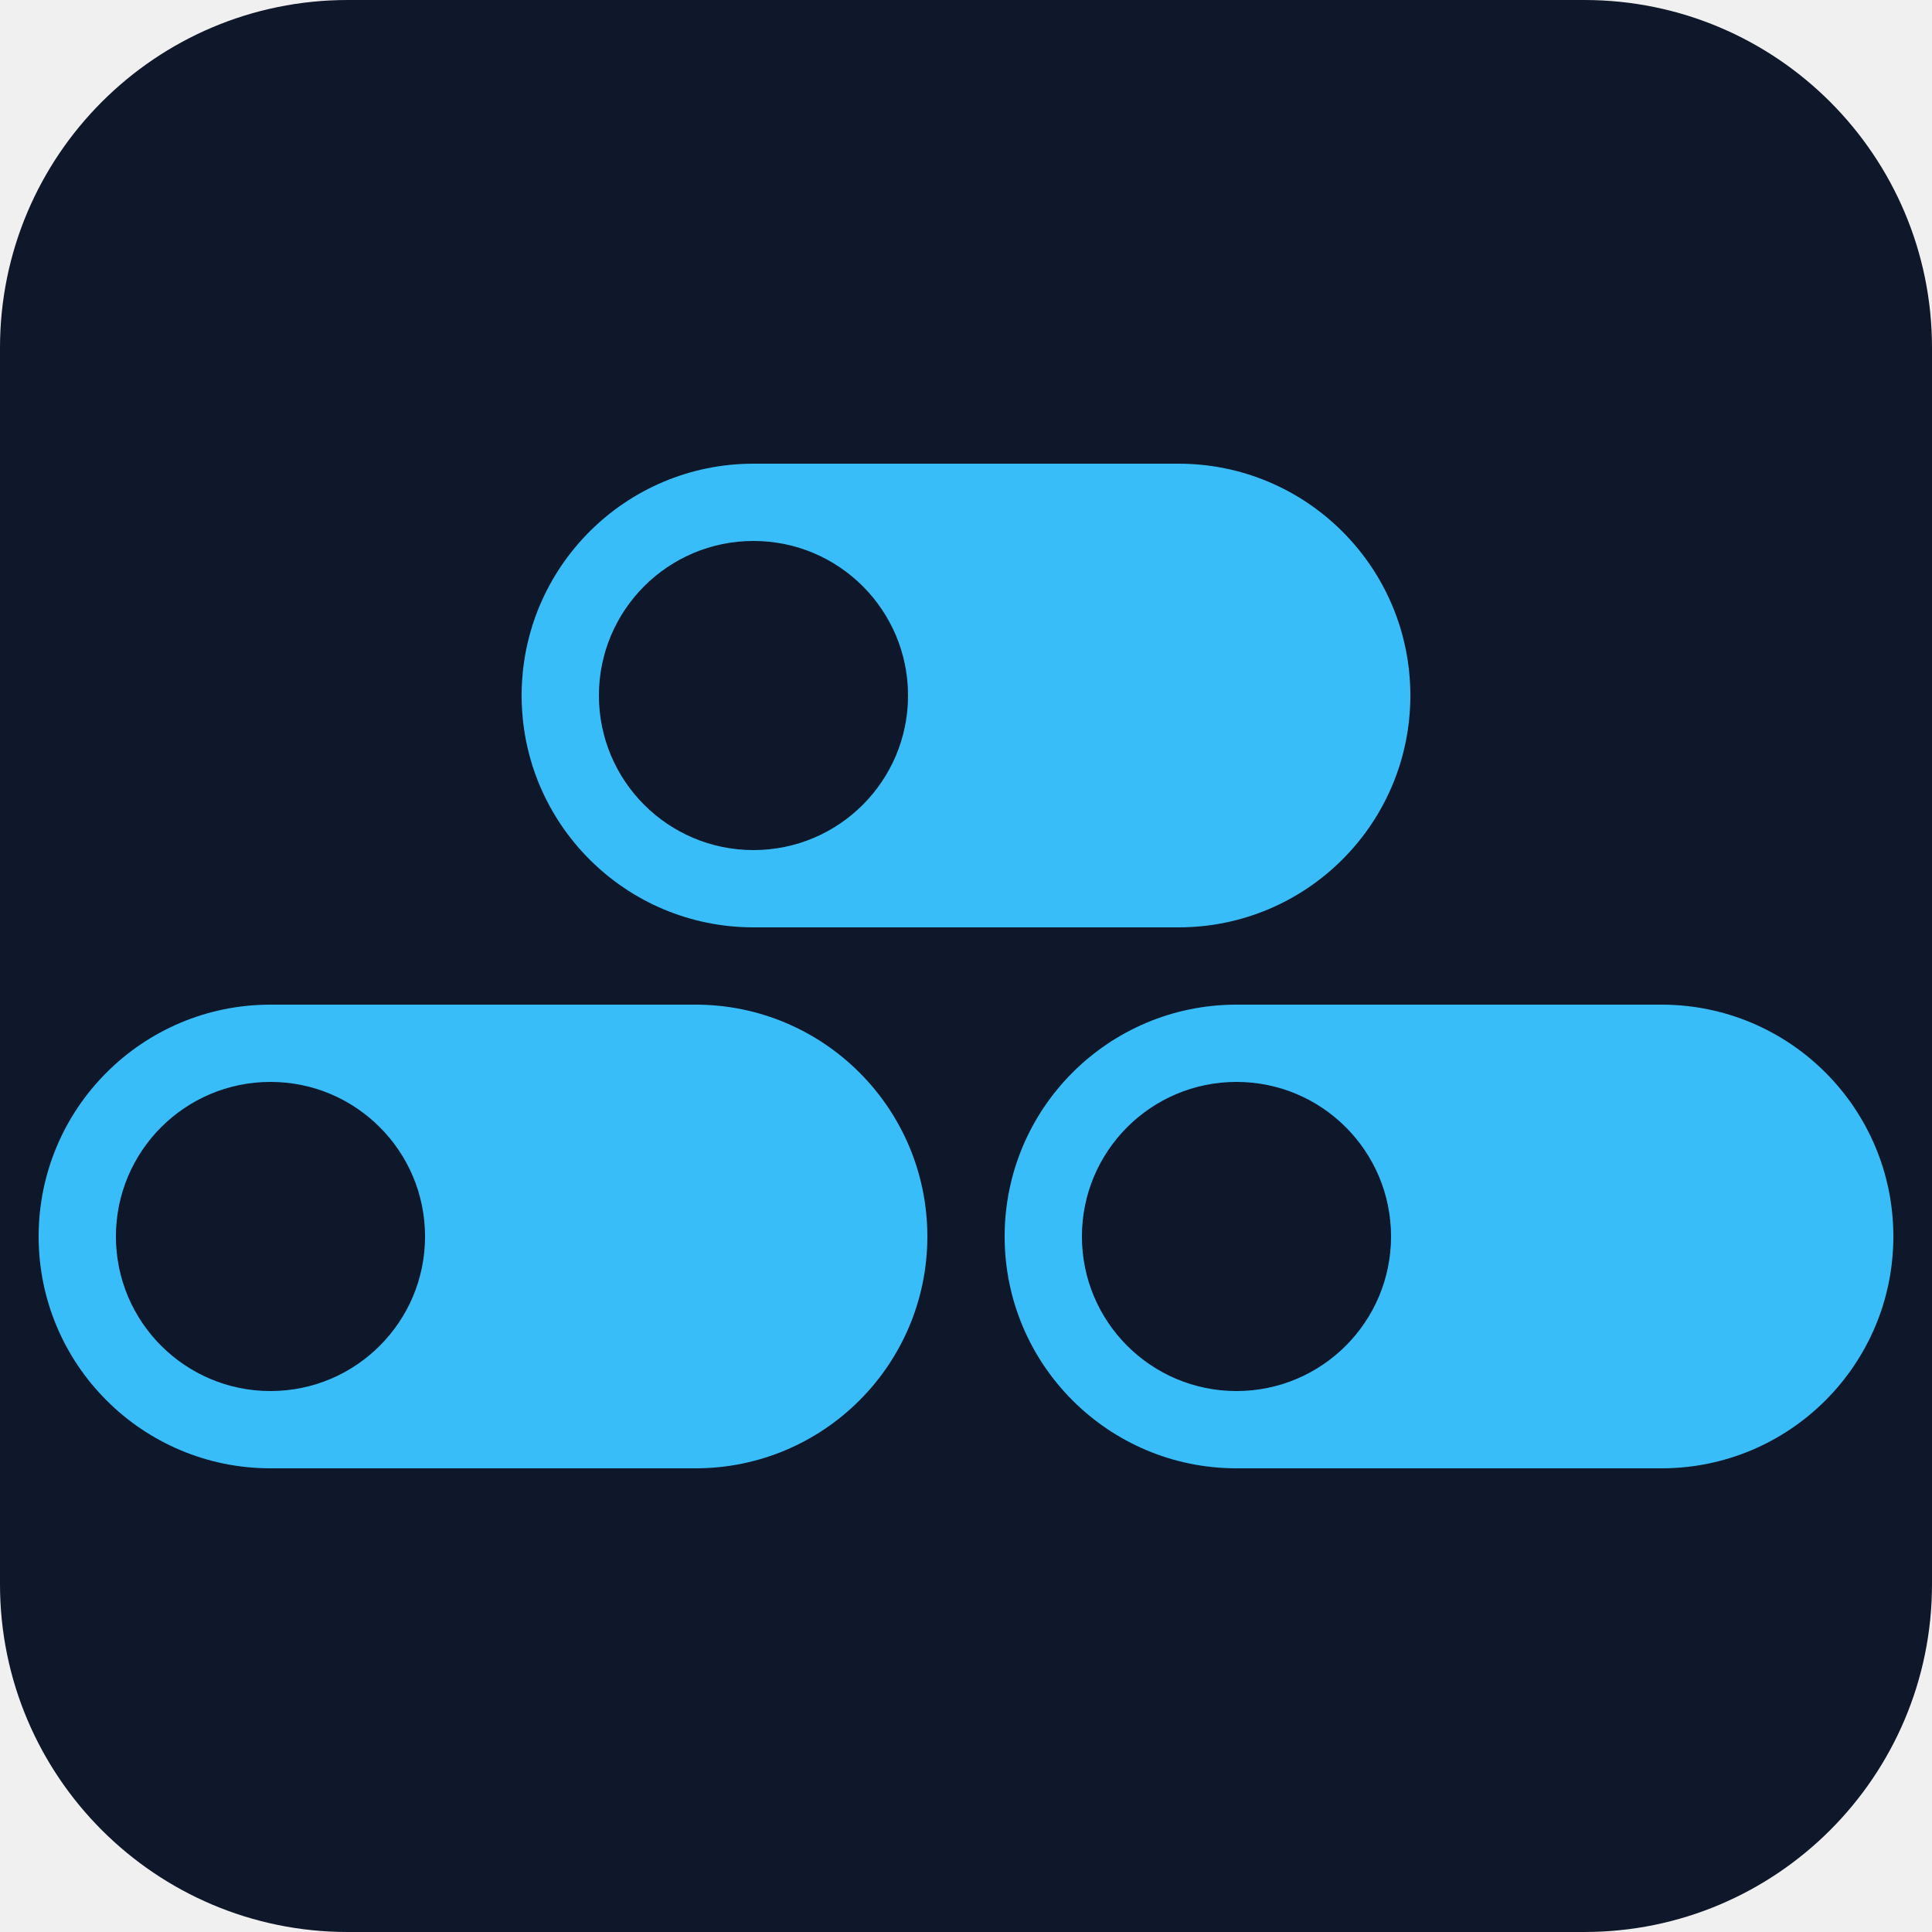
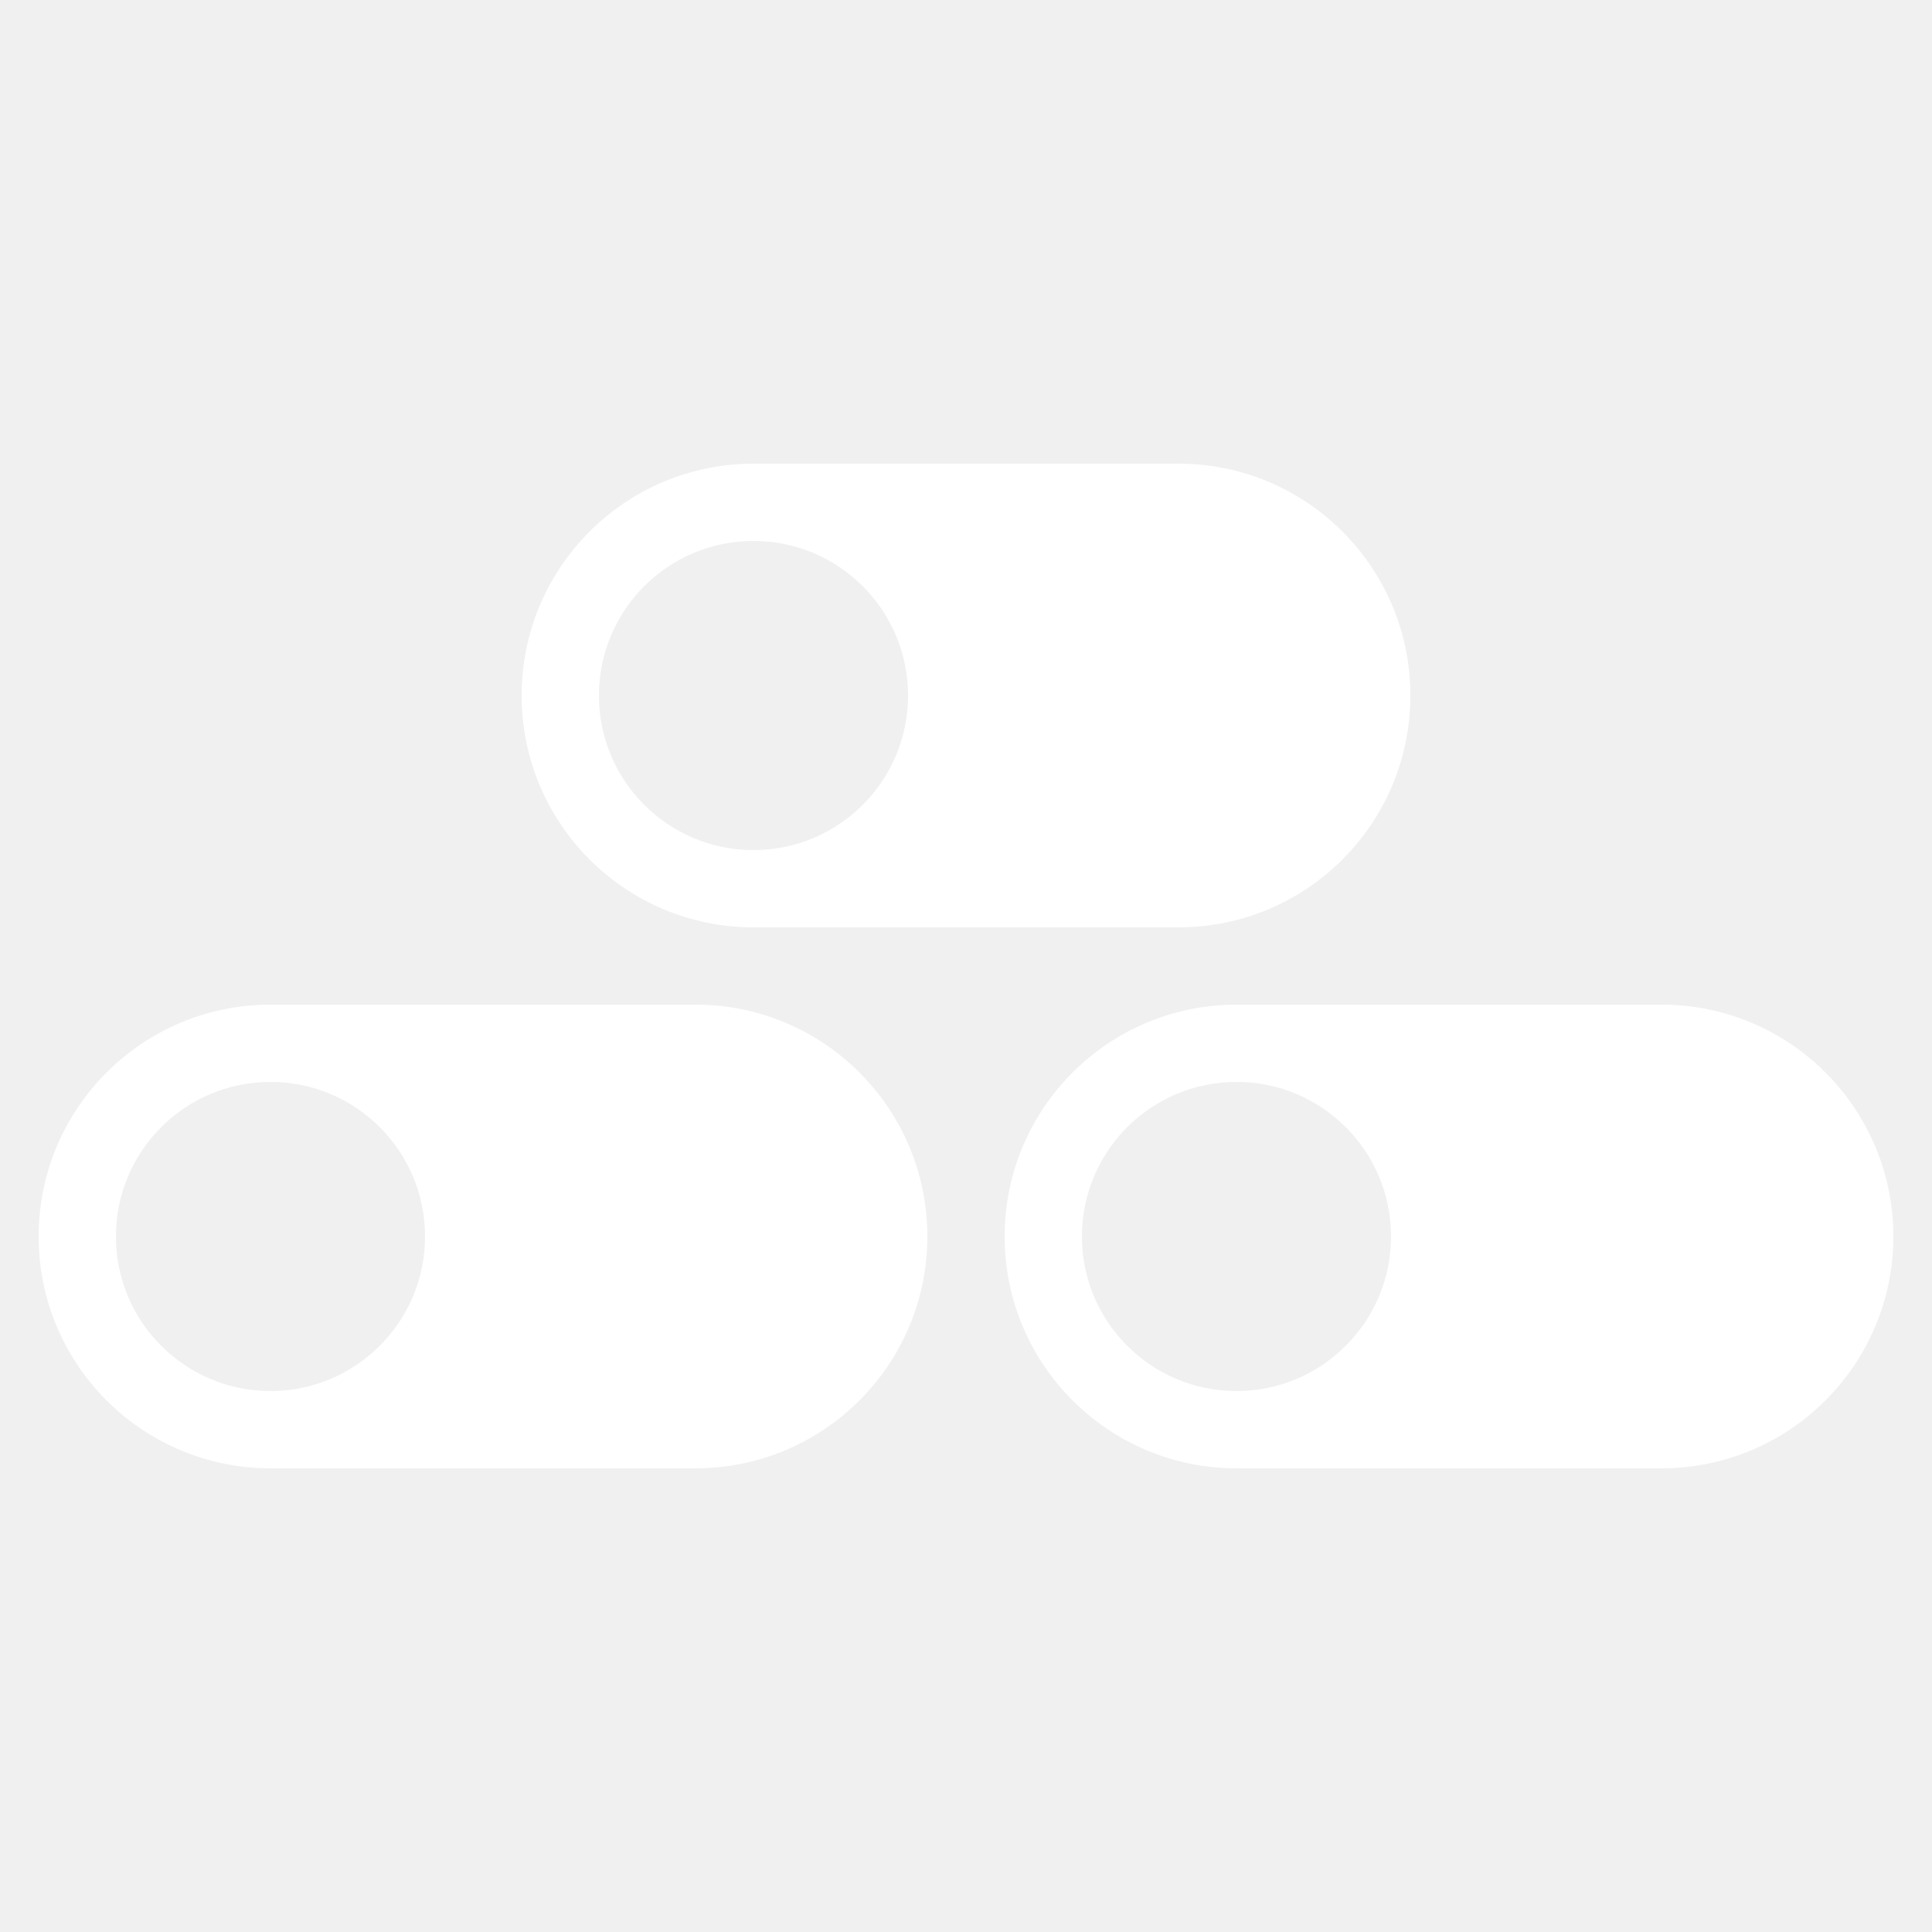
<svg xmlns="http://www.w3.org/2000/svg" viewBox="0 0 100 100" role="img" aria-label="BAKLOG">
-   <rect width="100" height="100" rx="18" fill="#0f172a" />
  <defs>
    <mask id="knobs" maskUnits="userSpaceOnUse" x="0" y="0" width="100" height="100">
      <rect width="100" height="100" fill="#fff" />
      <circle cx="14" cy="64" r="8" fill="#000" />
      <circle cx="64" cy="64" r="8" fill="#000" />
      <circle cx="39" cy="36" r="8" fill="#000" />
    </mask>
  </defs>
-   <g fill="#38bdf8" mask="url(#knobs)">
+   <g fill="#ffffff" mask="url(#knobs)">
    <rect x="2" y="52" width="46" height="24" rx="12" ry="12" />
    <rect x="52" y="52" width="46" height="24" rx="12" ry="12" />
    <rect x="27" y="24" width="46" height="24" rx="12" ry="12" />
  </g>
</svg>
